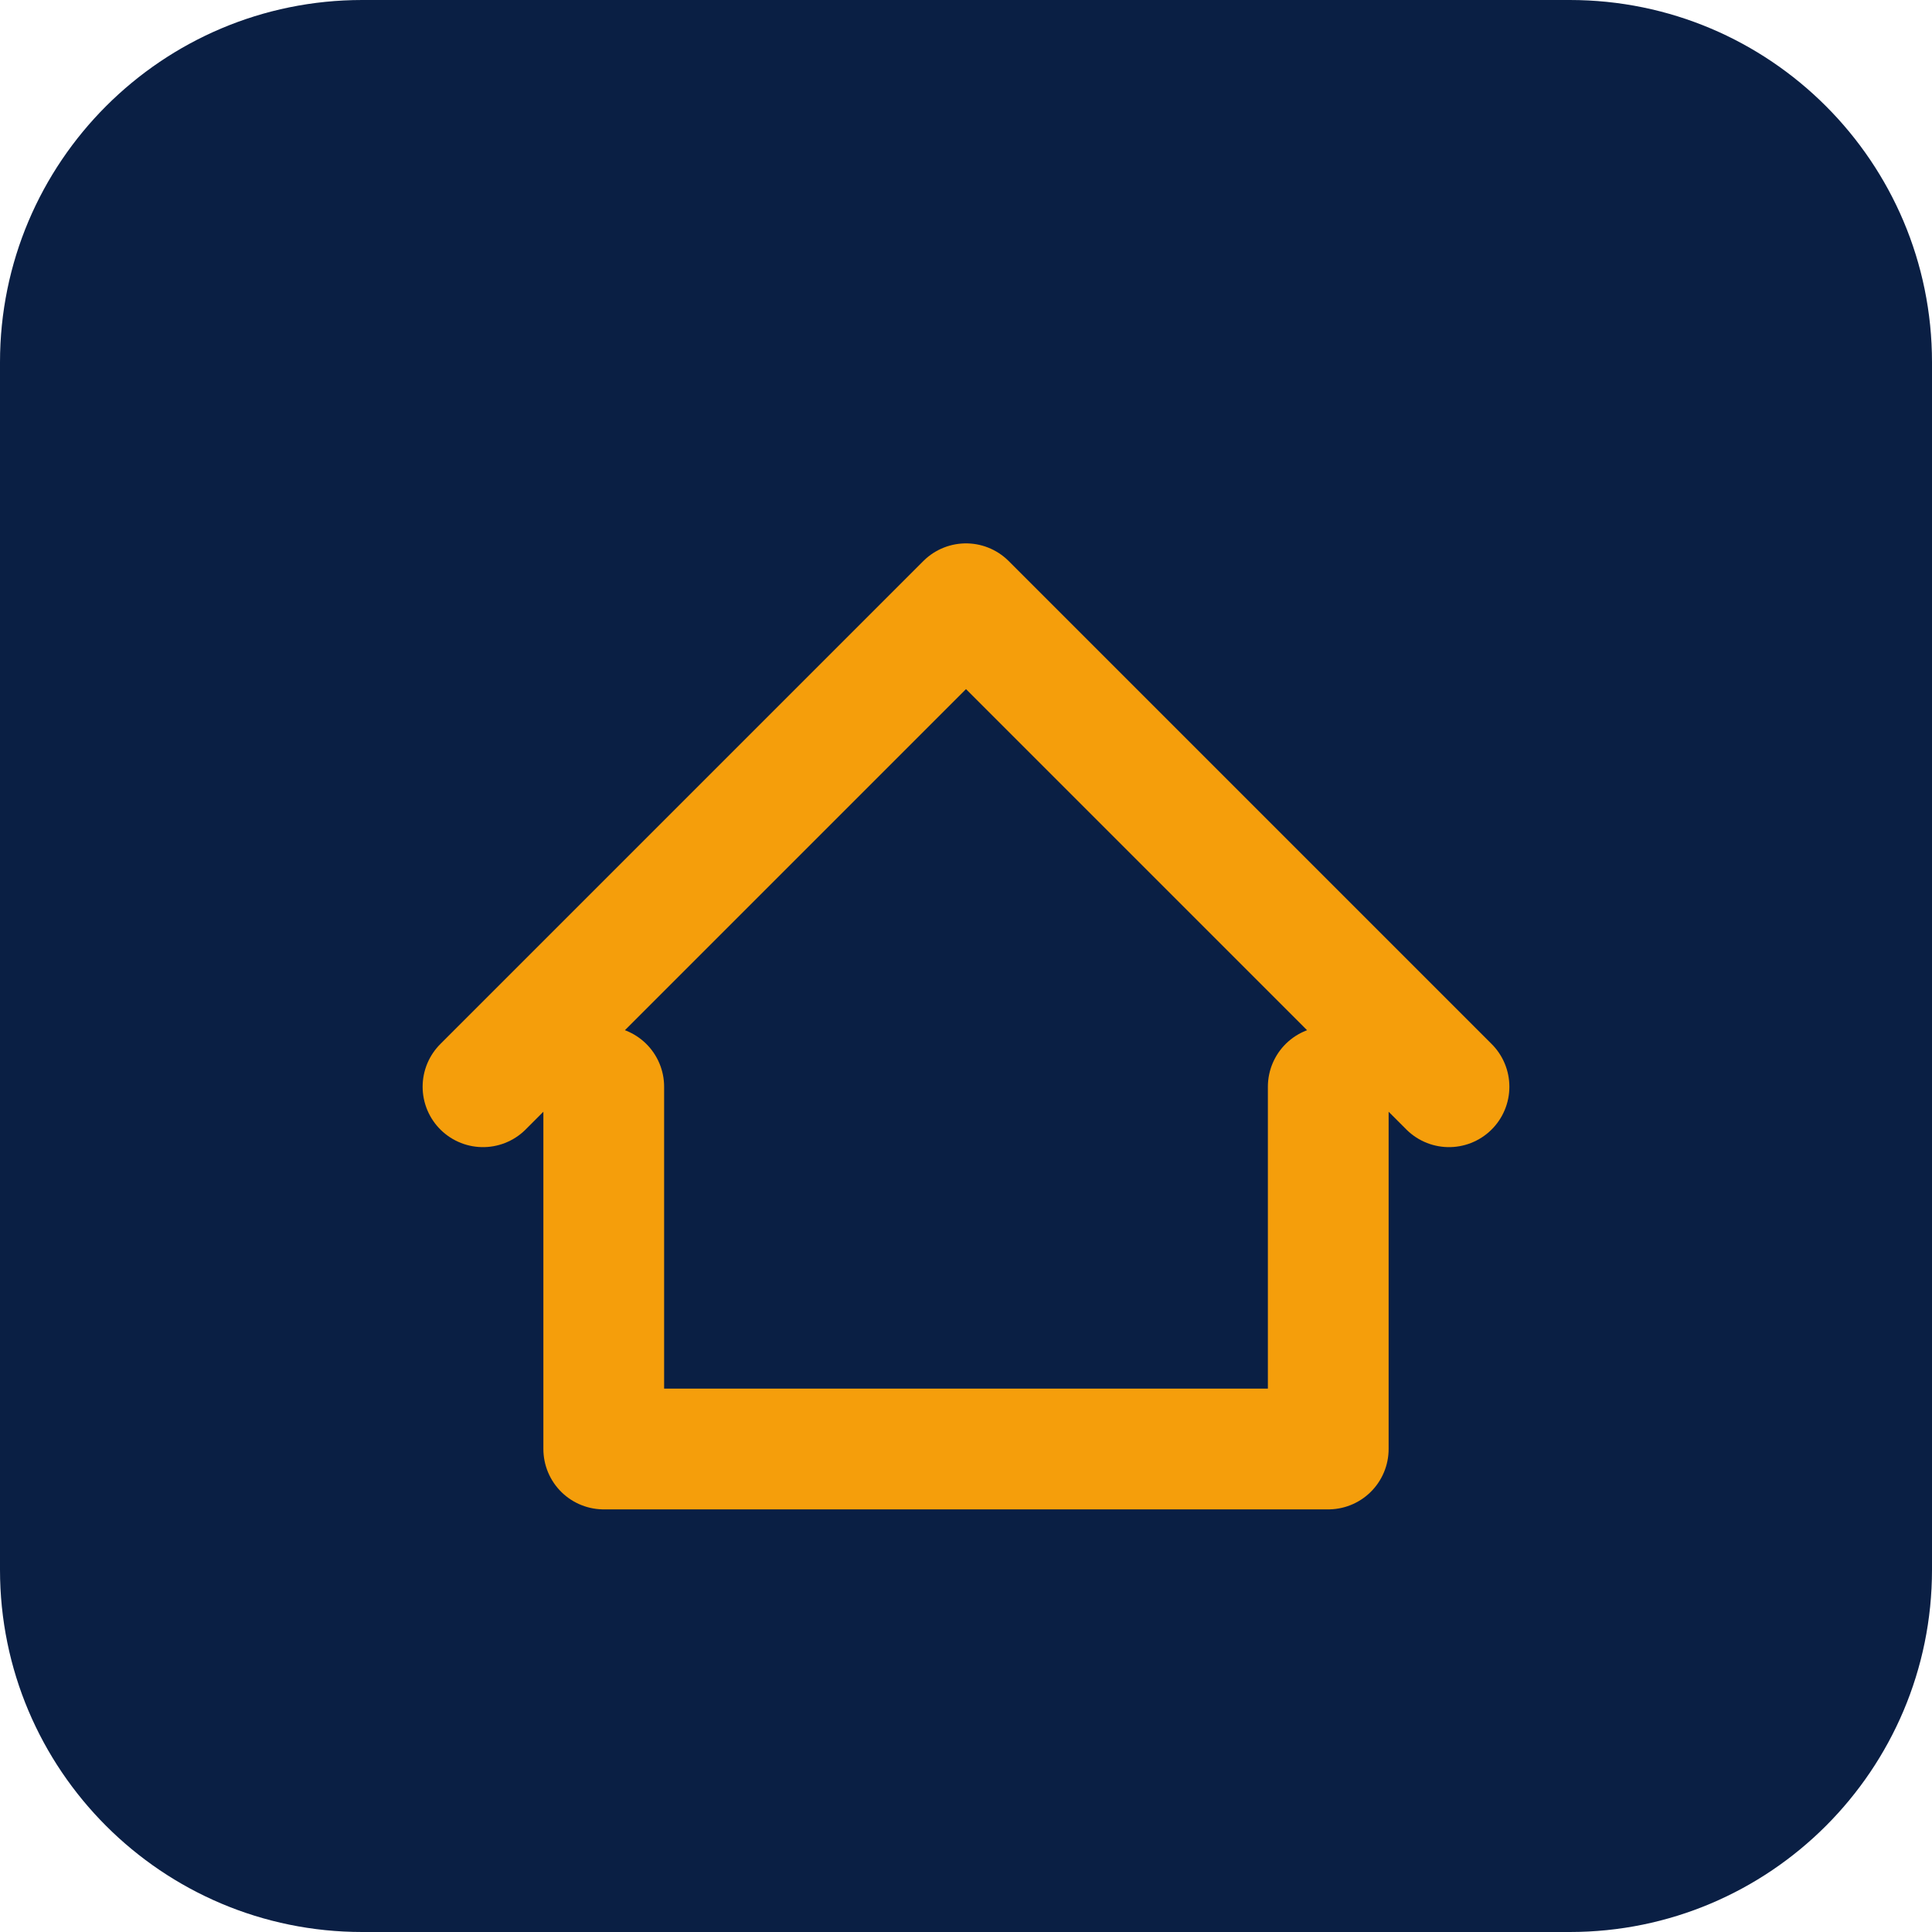
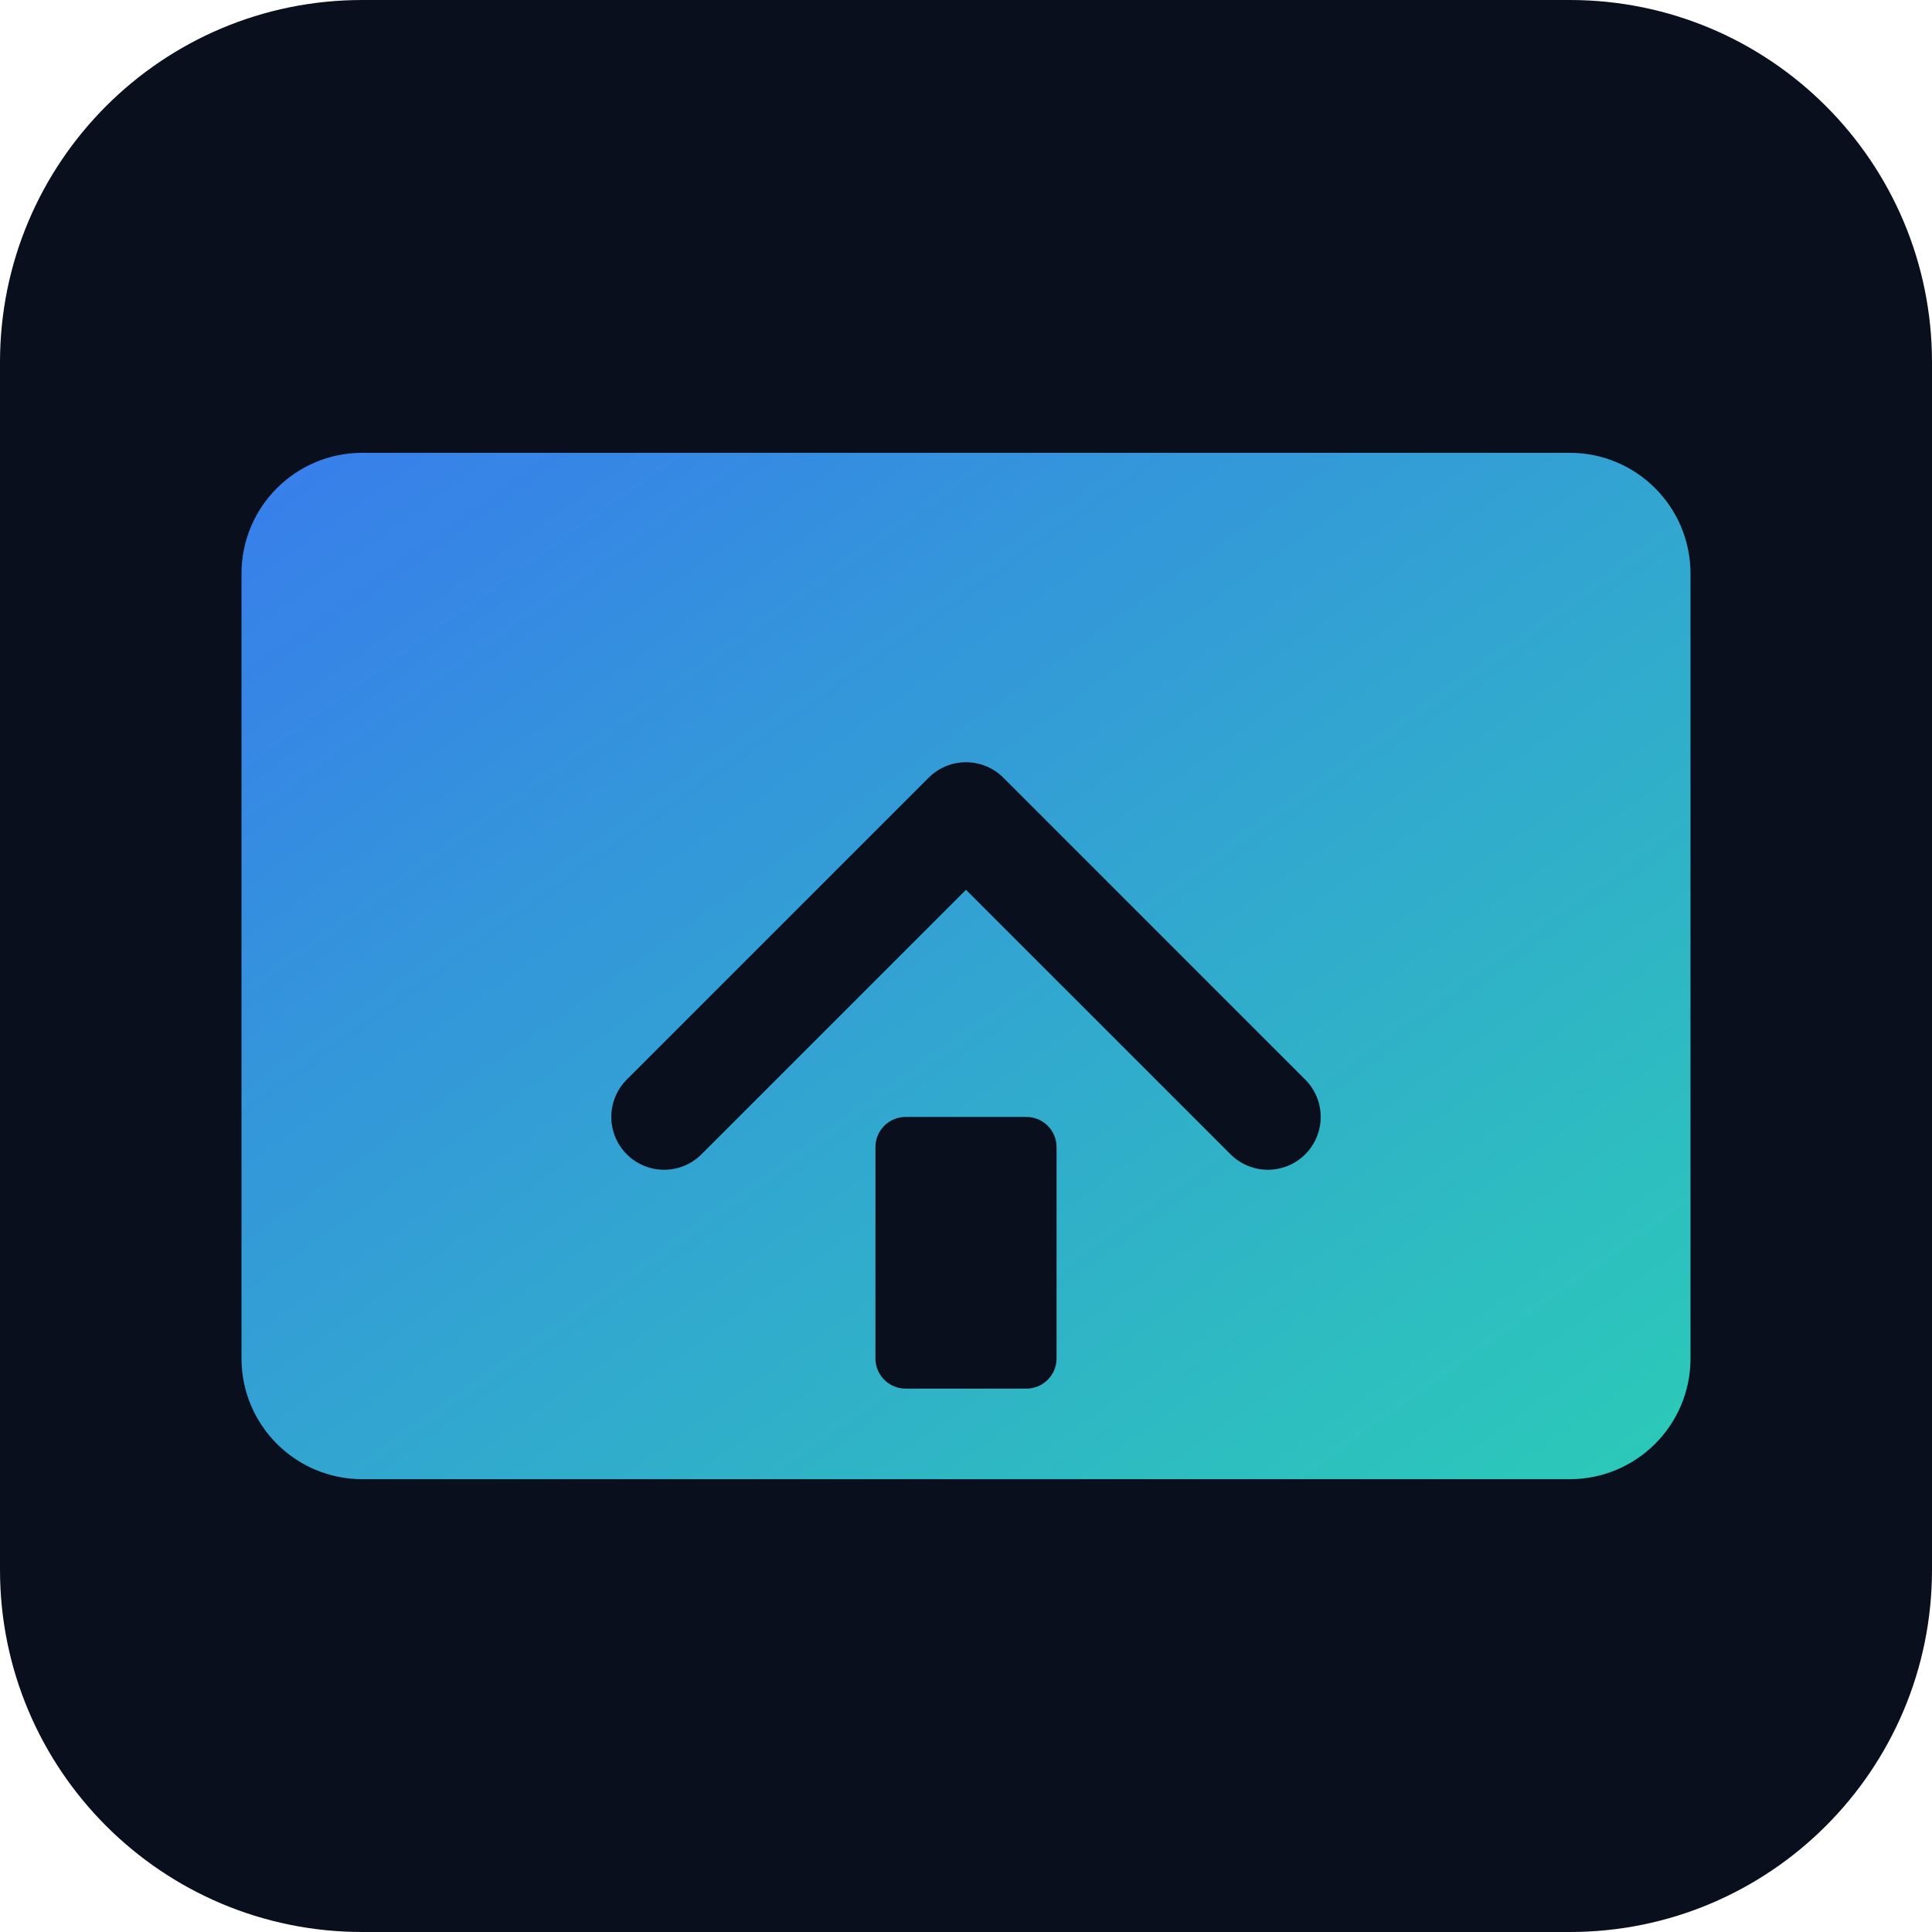
- <svg xmlns="http://www.w3.org/2000/svg" viewBox="0 0 32 32" width="32" height="32">
-   <rect width="32" height="32" rx="6" fill="#0A1F44" />
-   <path d="M8 18 L16 10 L24 18 M10 18 L10 24 L22 24 L22 18" stroke="#F59E0B" stroke-width="2" fill="none" stroke-linecap="round" stroke-linejoin="round" />
+ <svg xmlns="http://www.w3.org/2000/svg" width="512" height="512" viewBox="0 0 512 512" role="img" aria-label="ihaleal.com">
+   <defs>
+     <linearGradient id="g" x1="0%" y1="0%" x2="100%" y2="100%">
+       <stop offset="0%" style="stop-color:#3b82f6" />
+       <stop offset="100%" style="stop-color:#2dd4bf" />
+     </linearGradient>
+   </defs>
+   <rect width="512" height="512" rx="96" fill="#0a0f1e" />
+   <rect x="64" y="120" width="384" height="272" rx="32" fill="url(#g)" opacity="0.95" />
+   <path d="M176 296 L256 216 L336 296" fill="none" stroke="#0a0f1e" stroke-width="28" stroke-linecap="round" stroke-linejoin="round" />
+   <rect x="232" y="296" width="48" height="72" rx="8" fill="#0a0f1e" />
</svg>
